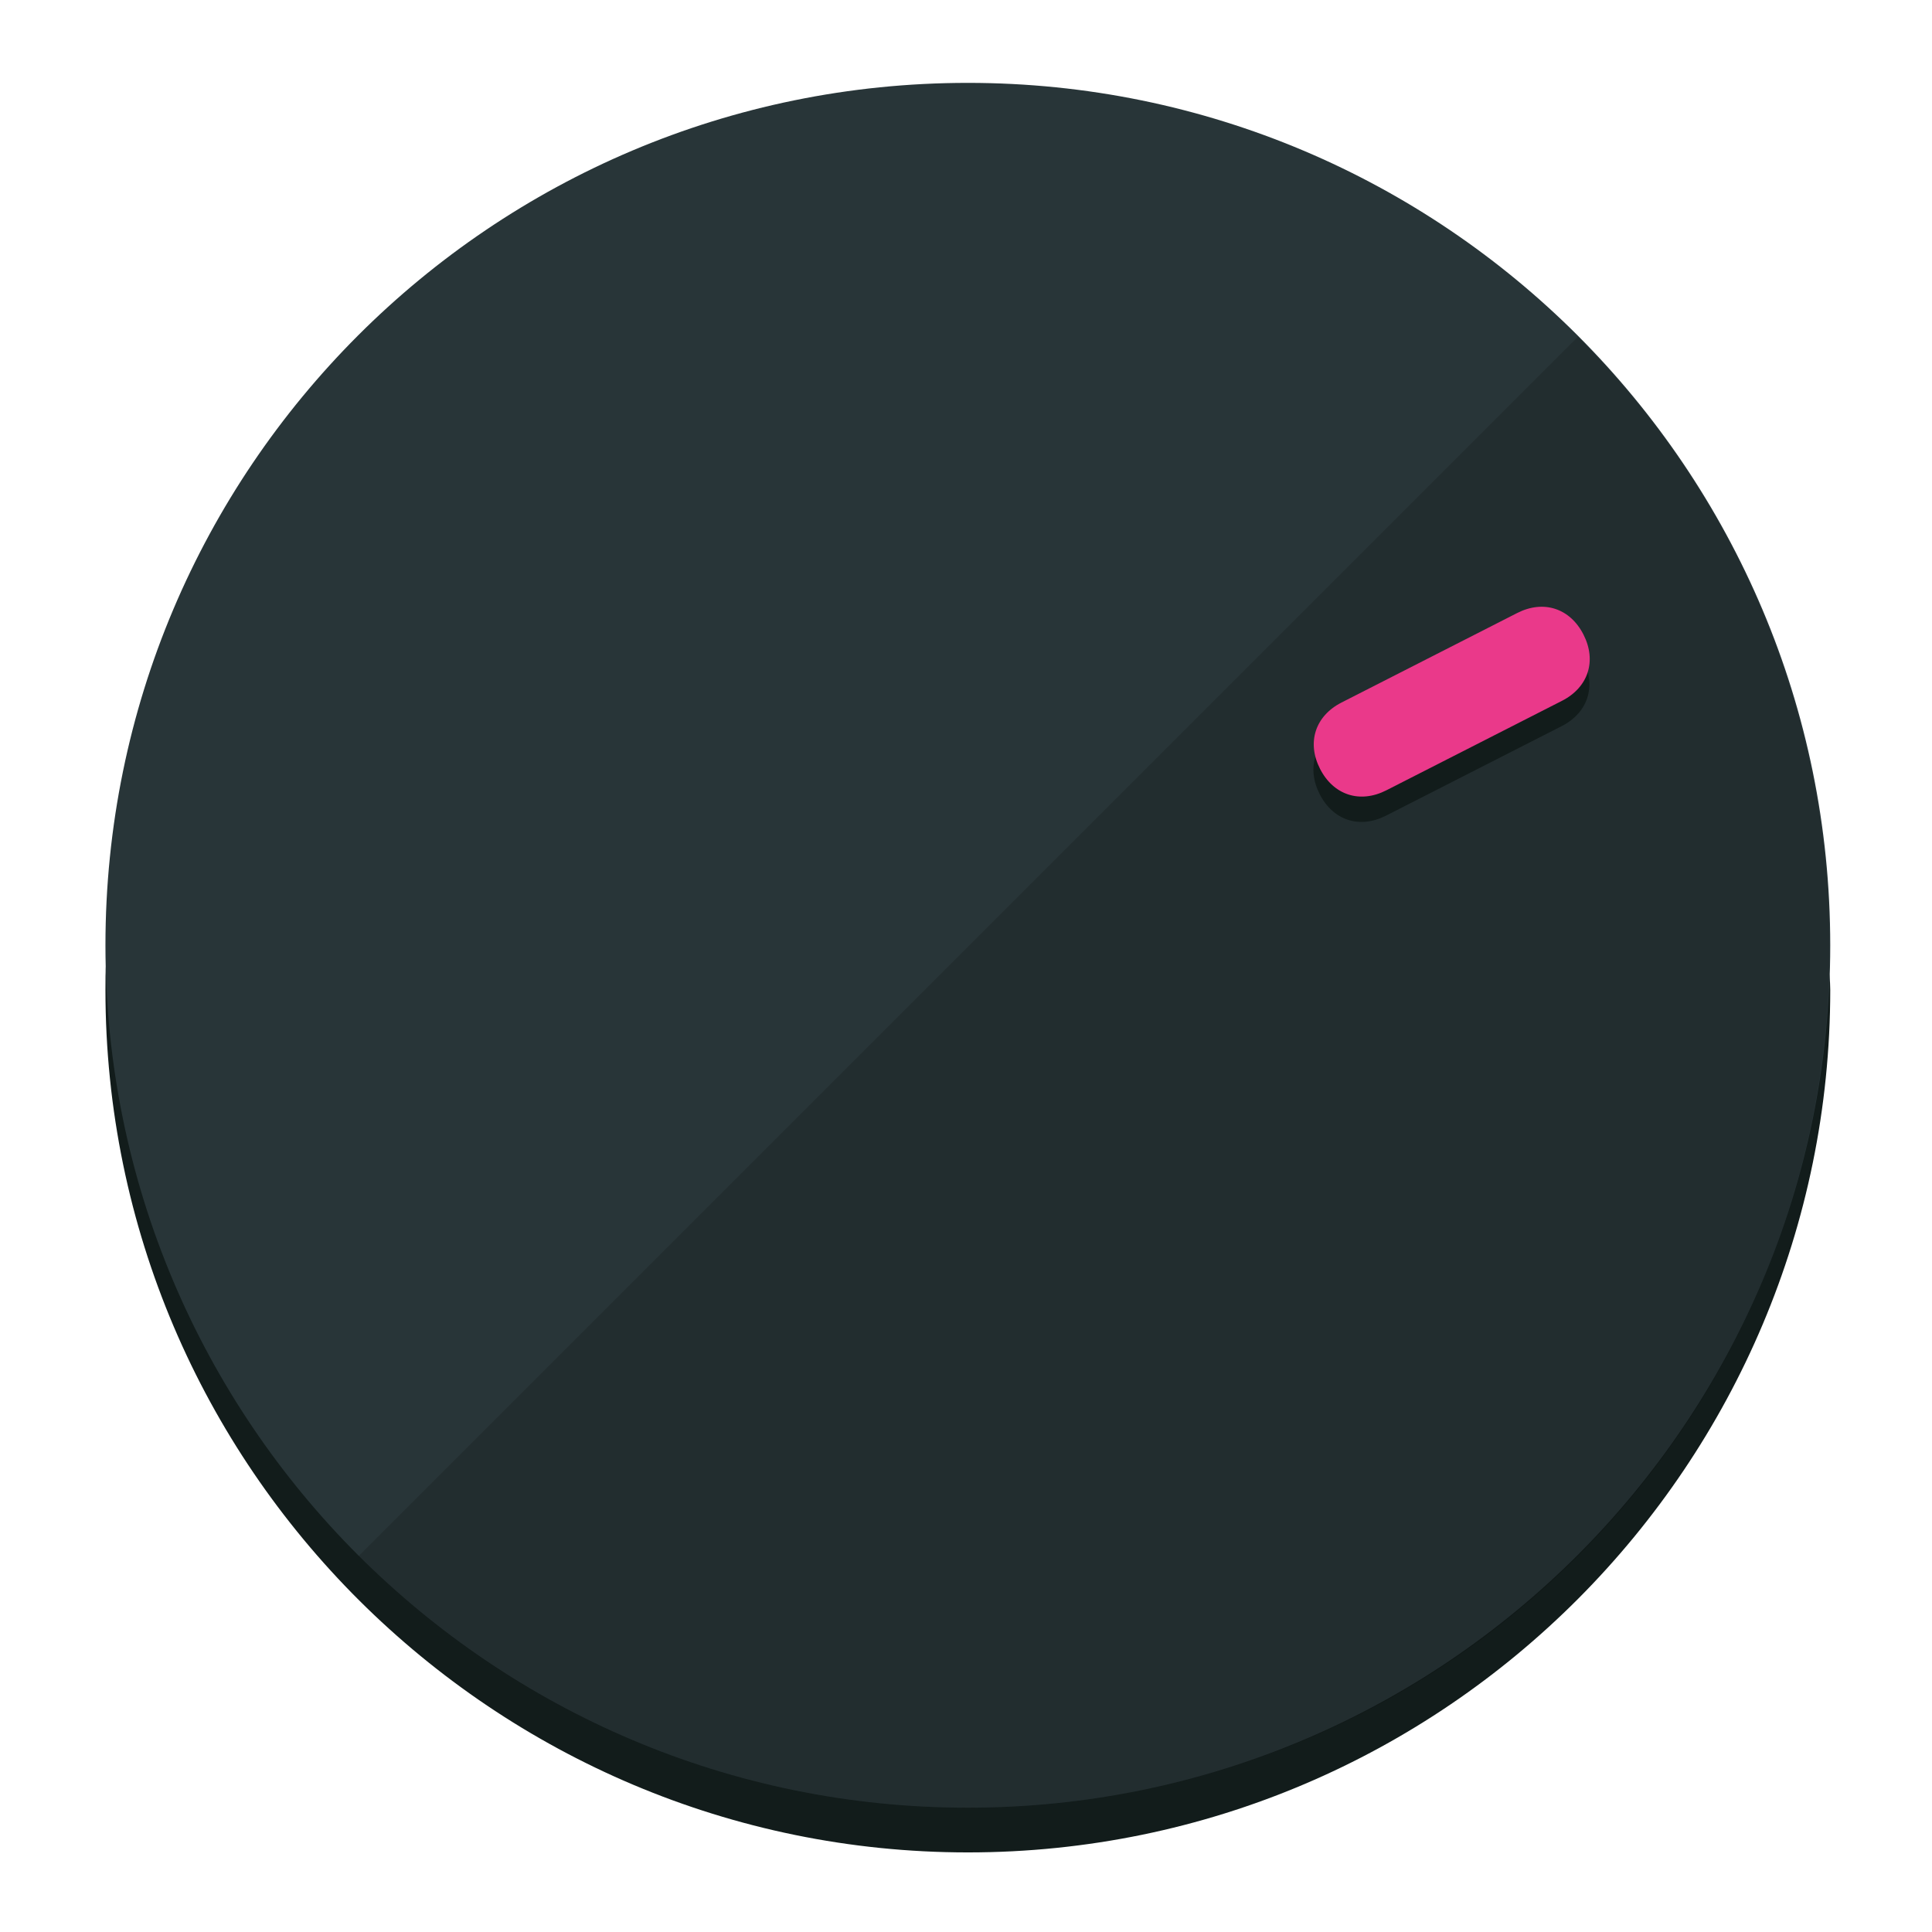
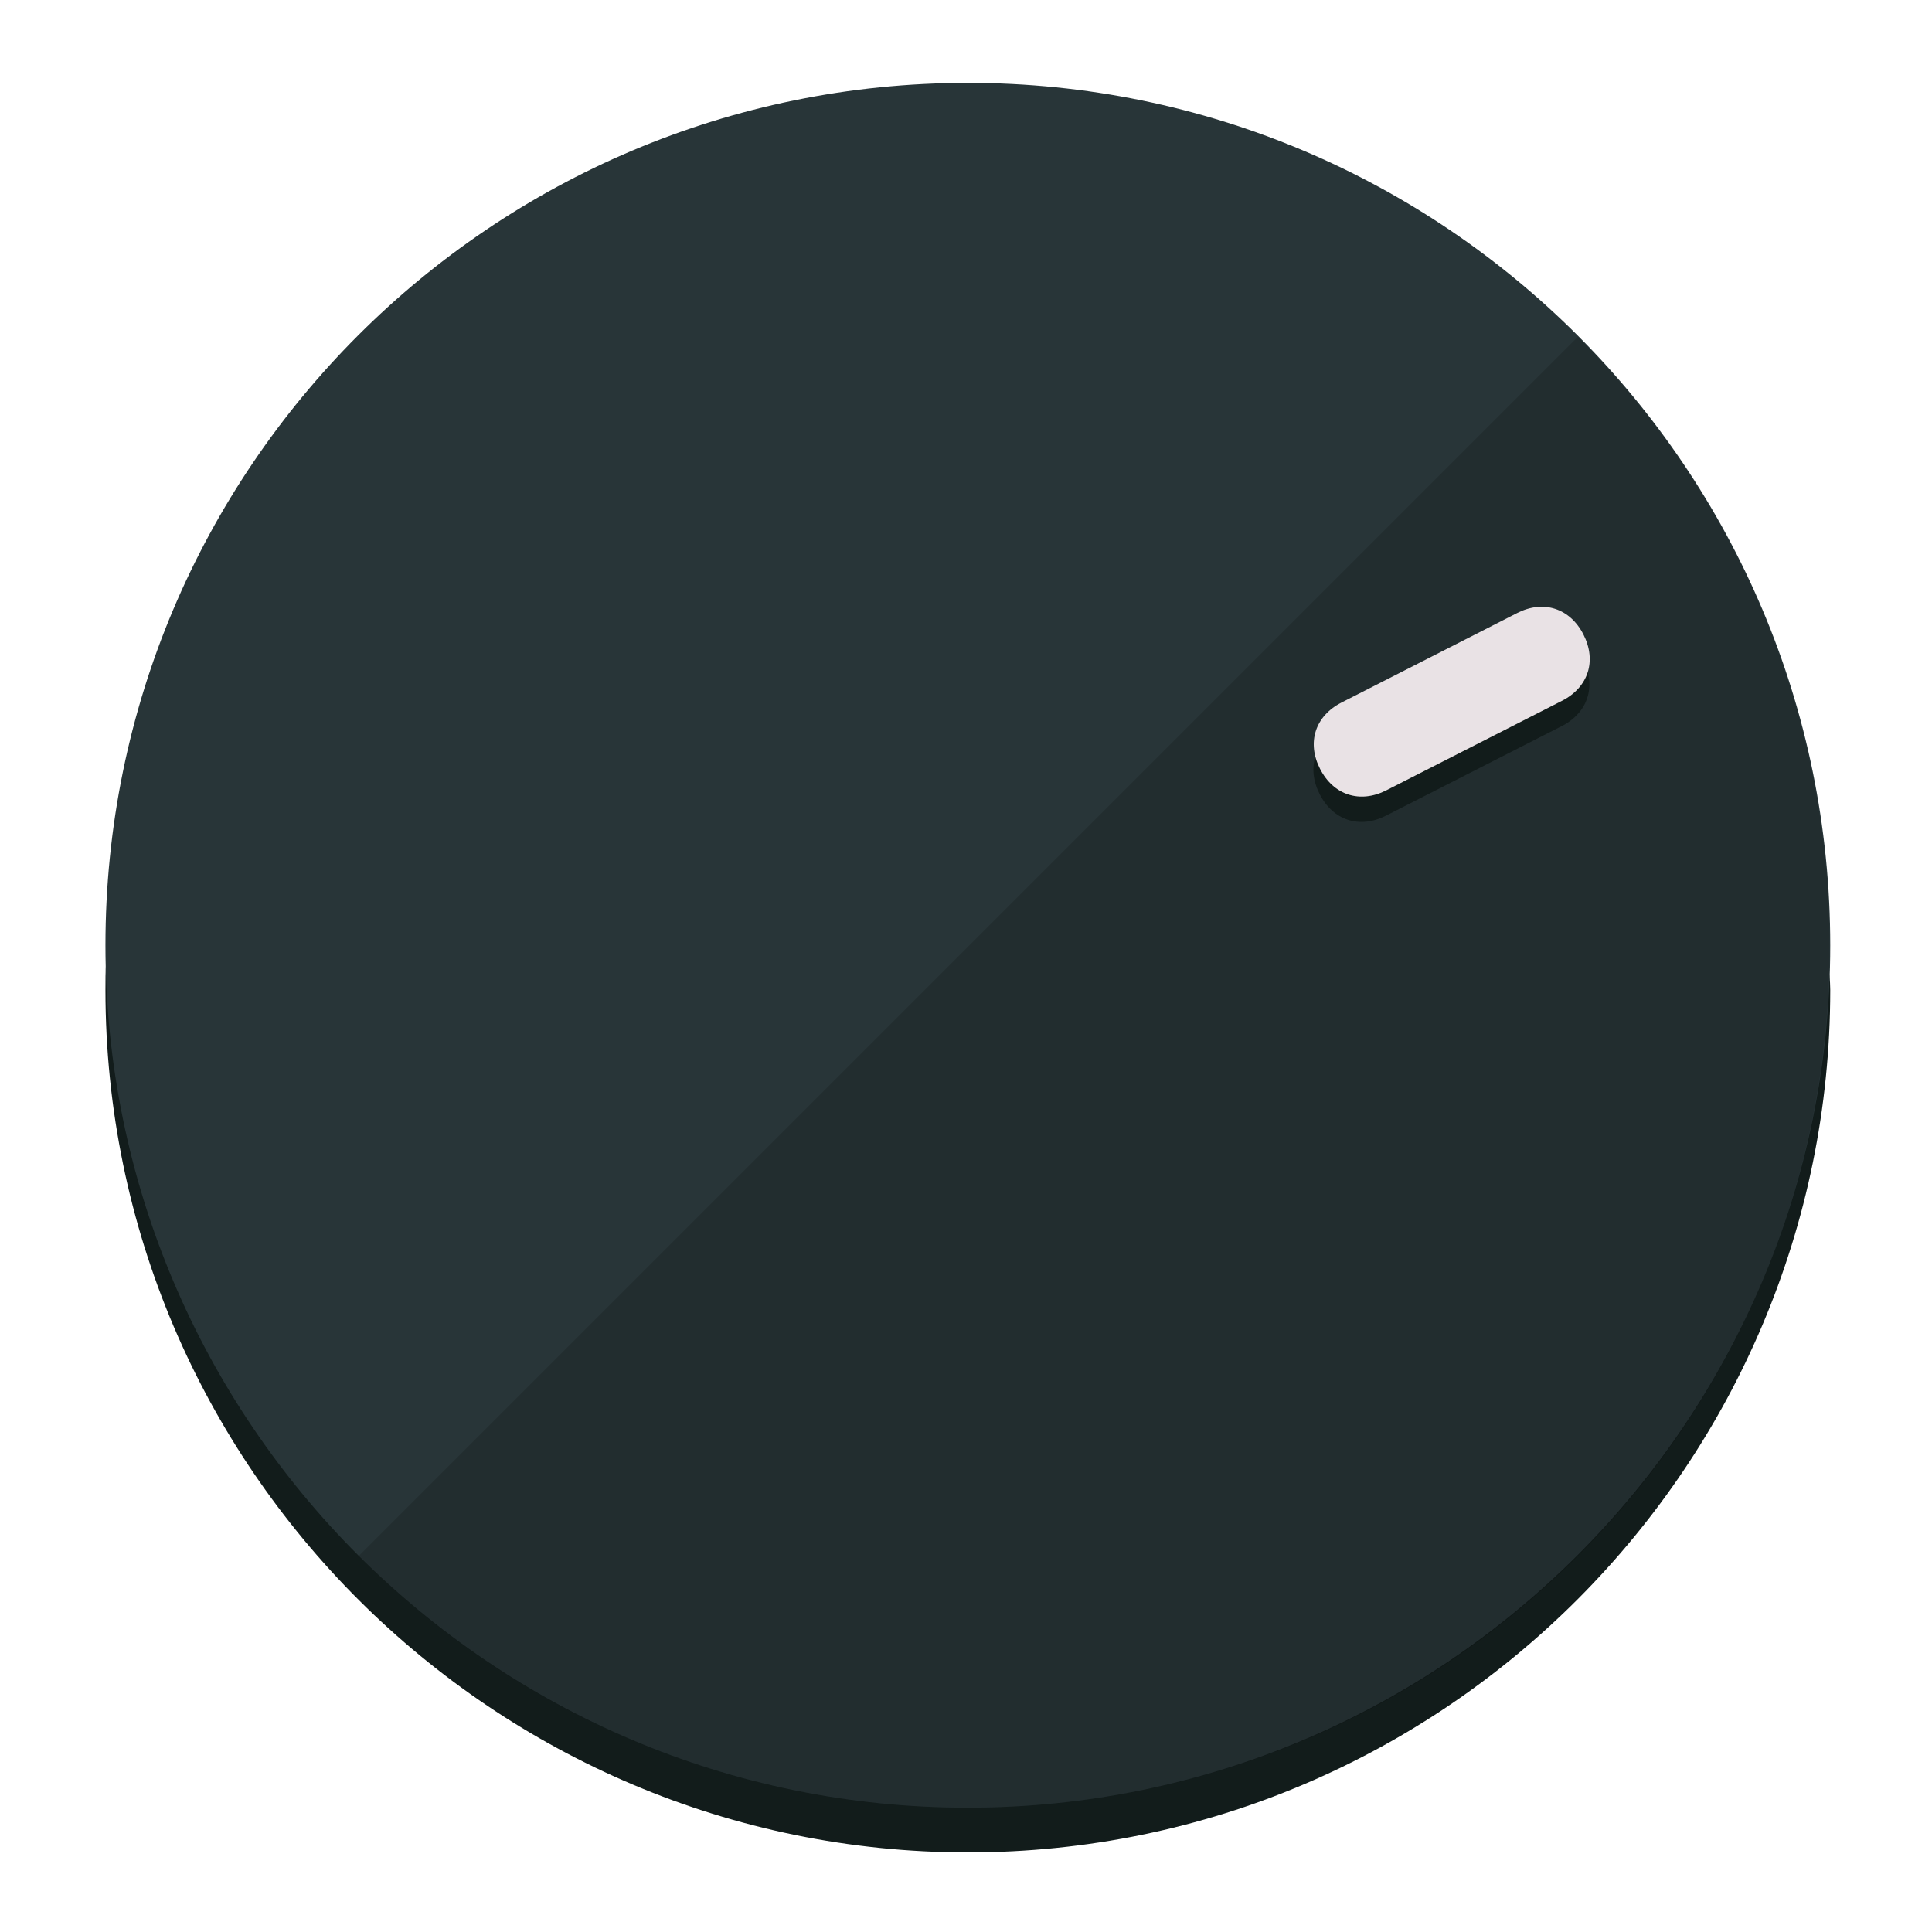
<svg xmlns="http://www.w3.org/2000/svg" height="120px" width="120px" version="1.1" id="Layer_1" viewBox="0 0 496.8 496.8" xml:space="preserve">
  <defs id="defs23" />
  <g id="g3158">
    <path style="display:inline;fill:#121c1b;fill-opacity:1;stroke-width:1.584" d="m 248.875,445.92 c 116.582,0 212.89,-91.238 220.493,-205.286 0,5.069 1.267,8.87 1.267,13.939 0,121.651 -98.842,221.76 -221.76,221.76 -121.651,0 -221.76,-98.842 -221.76,-221.76 0,-5.069 0,-8.87 1.267,-13.939 7.603,114.048 103.91,205.286 220.493,205.286 z" id="path8" />
    <circle style="display:inline;fill:#283538;fill-opacity:1;stroke-width:1.584" cx="248.875" cy="243.071" r="221.76" id="circle12" />
    <path style="display:inline;fill:#000000;fill-opacity:0.154;stroke-width:1.587" d="m 405.744,86.606 c 86.308,86.308 86.308,227.193 0,313.5 -86.308,86.308 -227.193,86.308 -313.5,0" id="path14" />
  </g>
  <g id="g3198">
    <circle style="display:none;fill:#000000;fill-opacity:0;stroke-width:1.584" cx="329.835" cy="-110.802" r="221.76" id="circle12-3" transform="rotate(63)" />
    <path style="display:inline;fill:#121c1b;fill-opacity:1;stroke-width:1.584" d="m 356.39,209.744 c -6.774,3.452 -13.592,1.237 -17.044,-5.538 v 0 c -3.452,-6.774 -1.237,-13.592 5.538,-17.044 l 45.163,-23.012 c 6.775,-3.452 13.592,-1.237 17.044,5.538 v 0 c 3.452,6.774 1.237,13.592 -5.538,17.044 z" id="path3789" />
-     <path style="display:inline;fill:#ea398a;stroke-width:1.584" d="m 356.478,203.228 c -6.774,3.452 -13.592,1.237 -17.044,-5.538 v 0 c -3.452,-6.774 -1.237,-13.592 5.538,-17.044 l 45.163,-23.012 c 6.774,-3.452 13.592,-1.237 17.044,5.538 v 0 c 3.452,6.775 1.237,13.592 -5.538,17.044 z" id="path915" />
+     <path style="display:inline;fill:#E9E2E5;stroke-width:1.584" d="m 356.478,203.228 c -6.774,3.452 -13.592,1.237 -17.044,-5.538 v 0 c -3.452,-6.774 -1.237,-13.592 5.538,-17.044 l 45.163,-23.012 c 6.774,-3.452 13.592,-1.237 17.044,5.538 v 0 c 3.452,6.775 1.237,13.592 -5.538,17.044 z" id="path915" />
  </g>
</svg>
